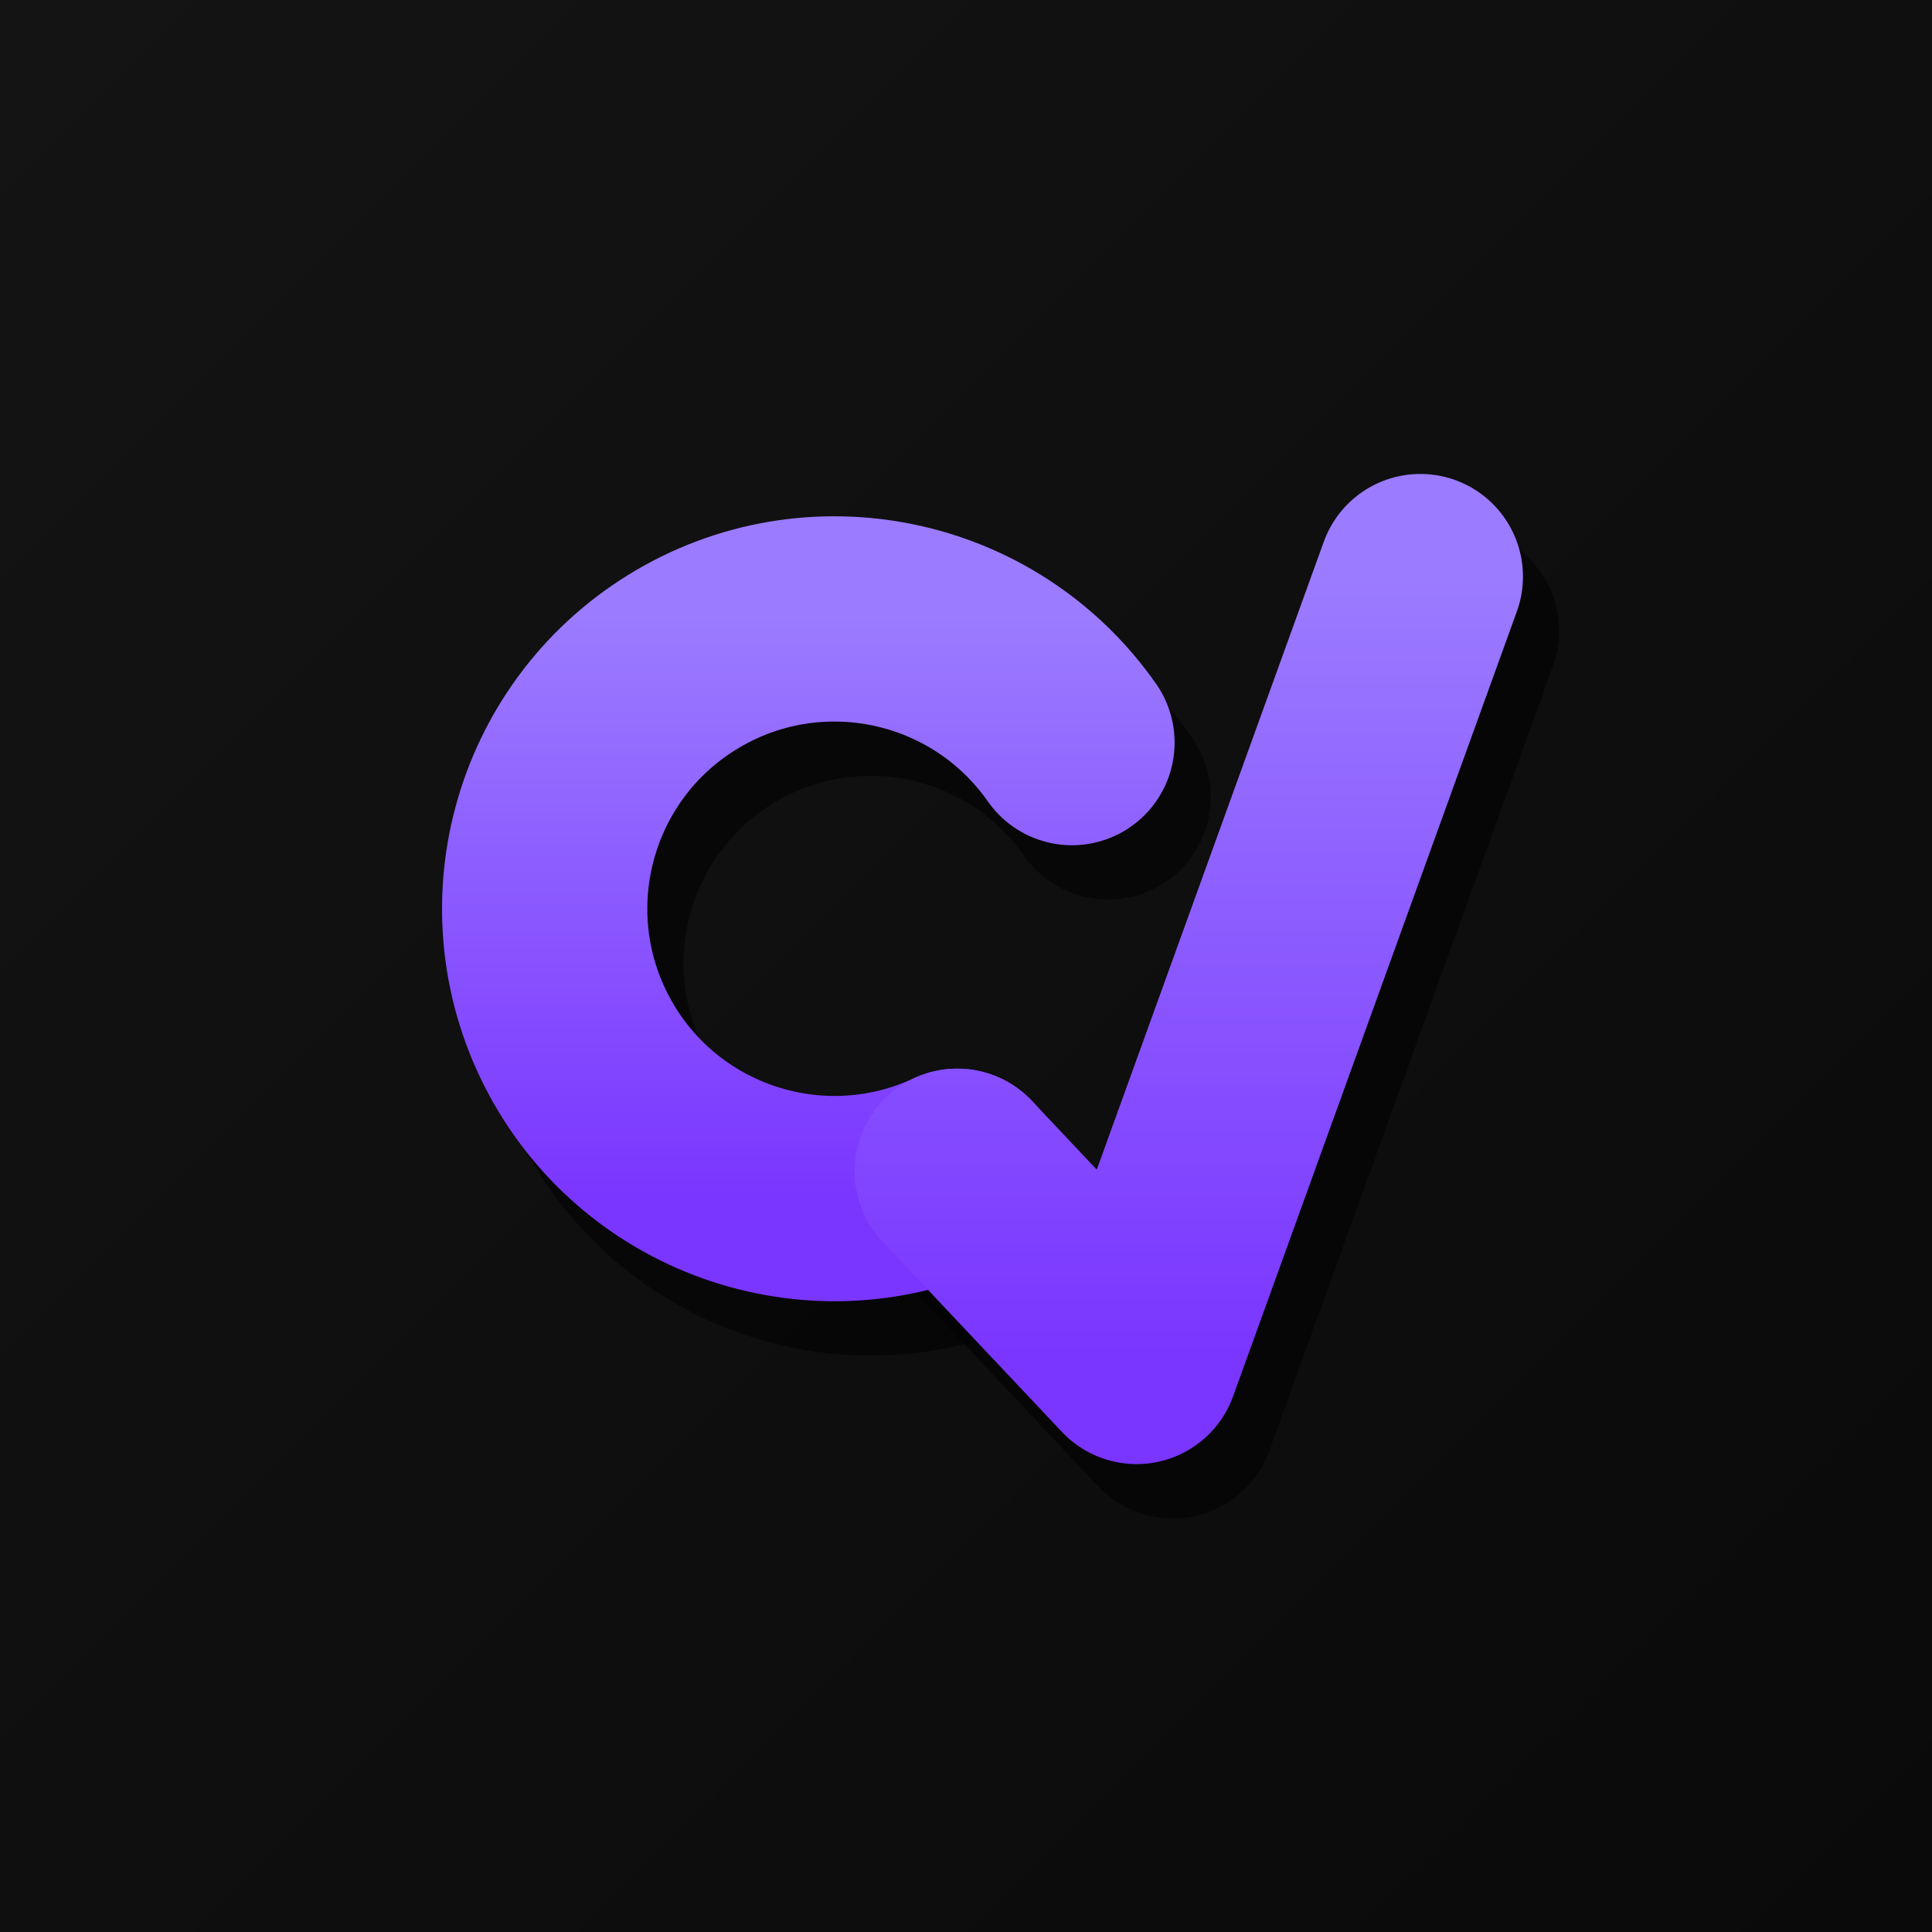
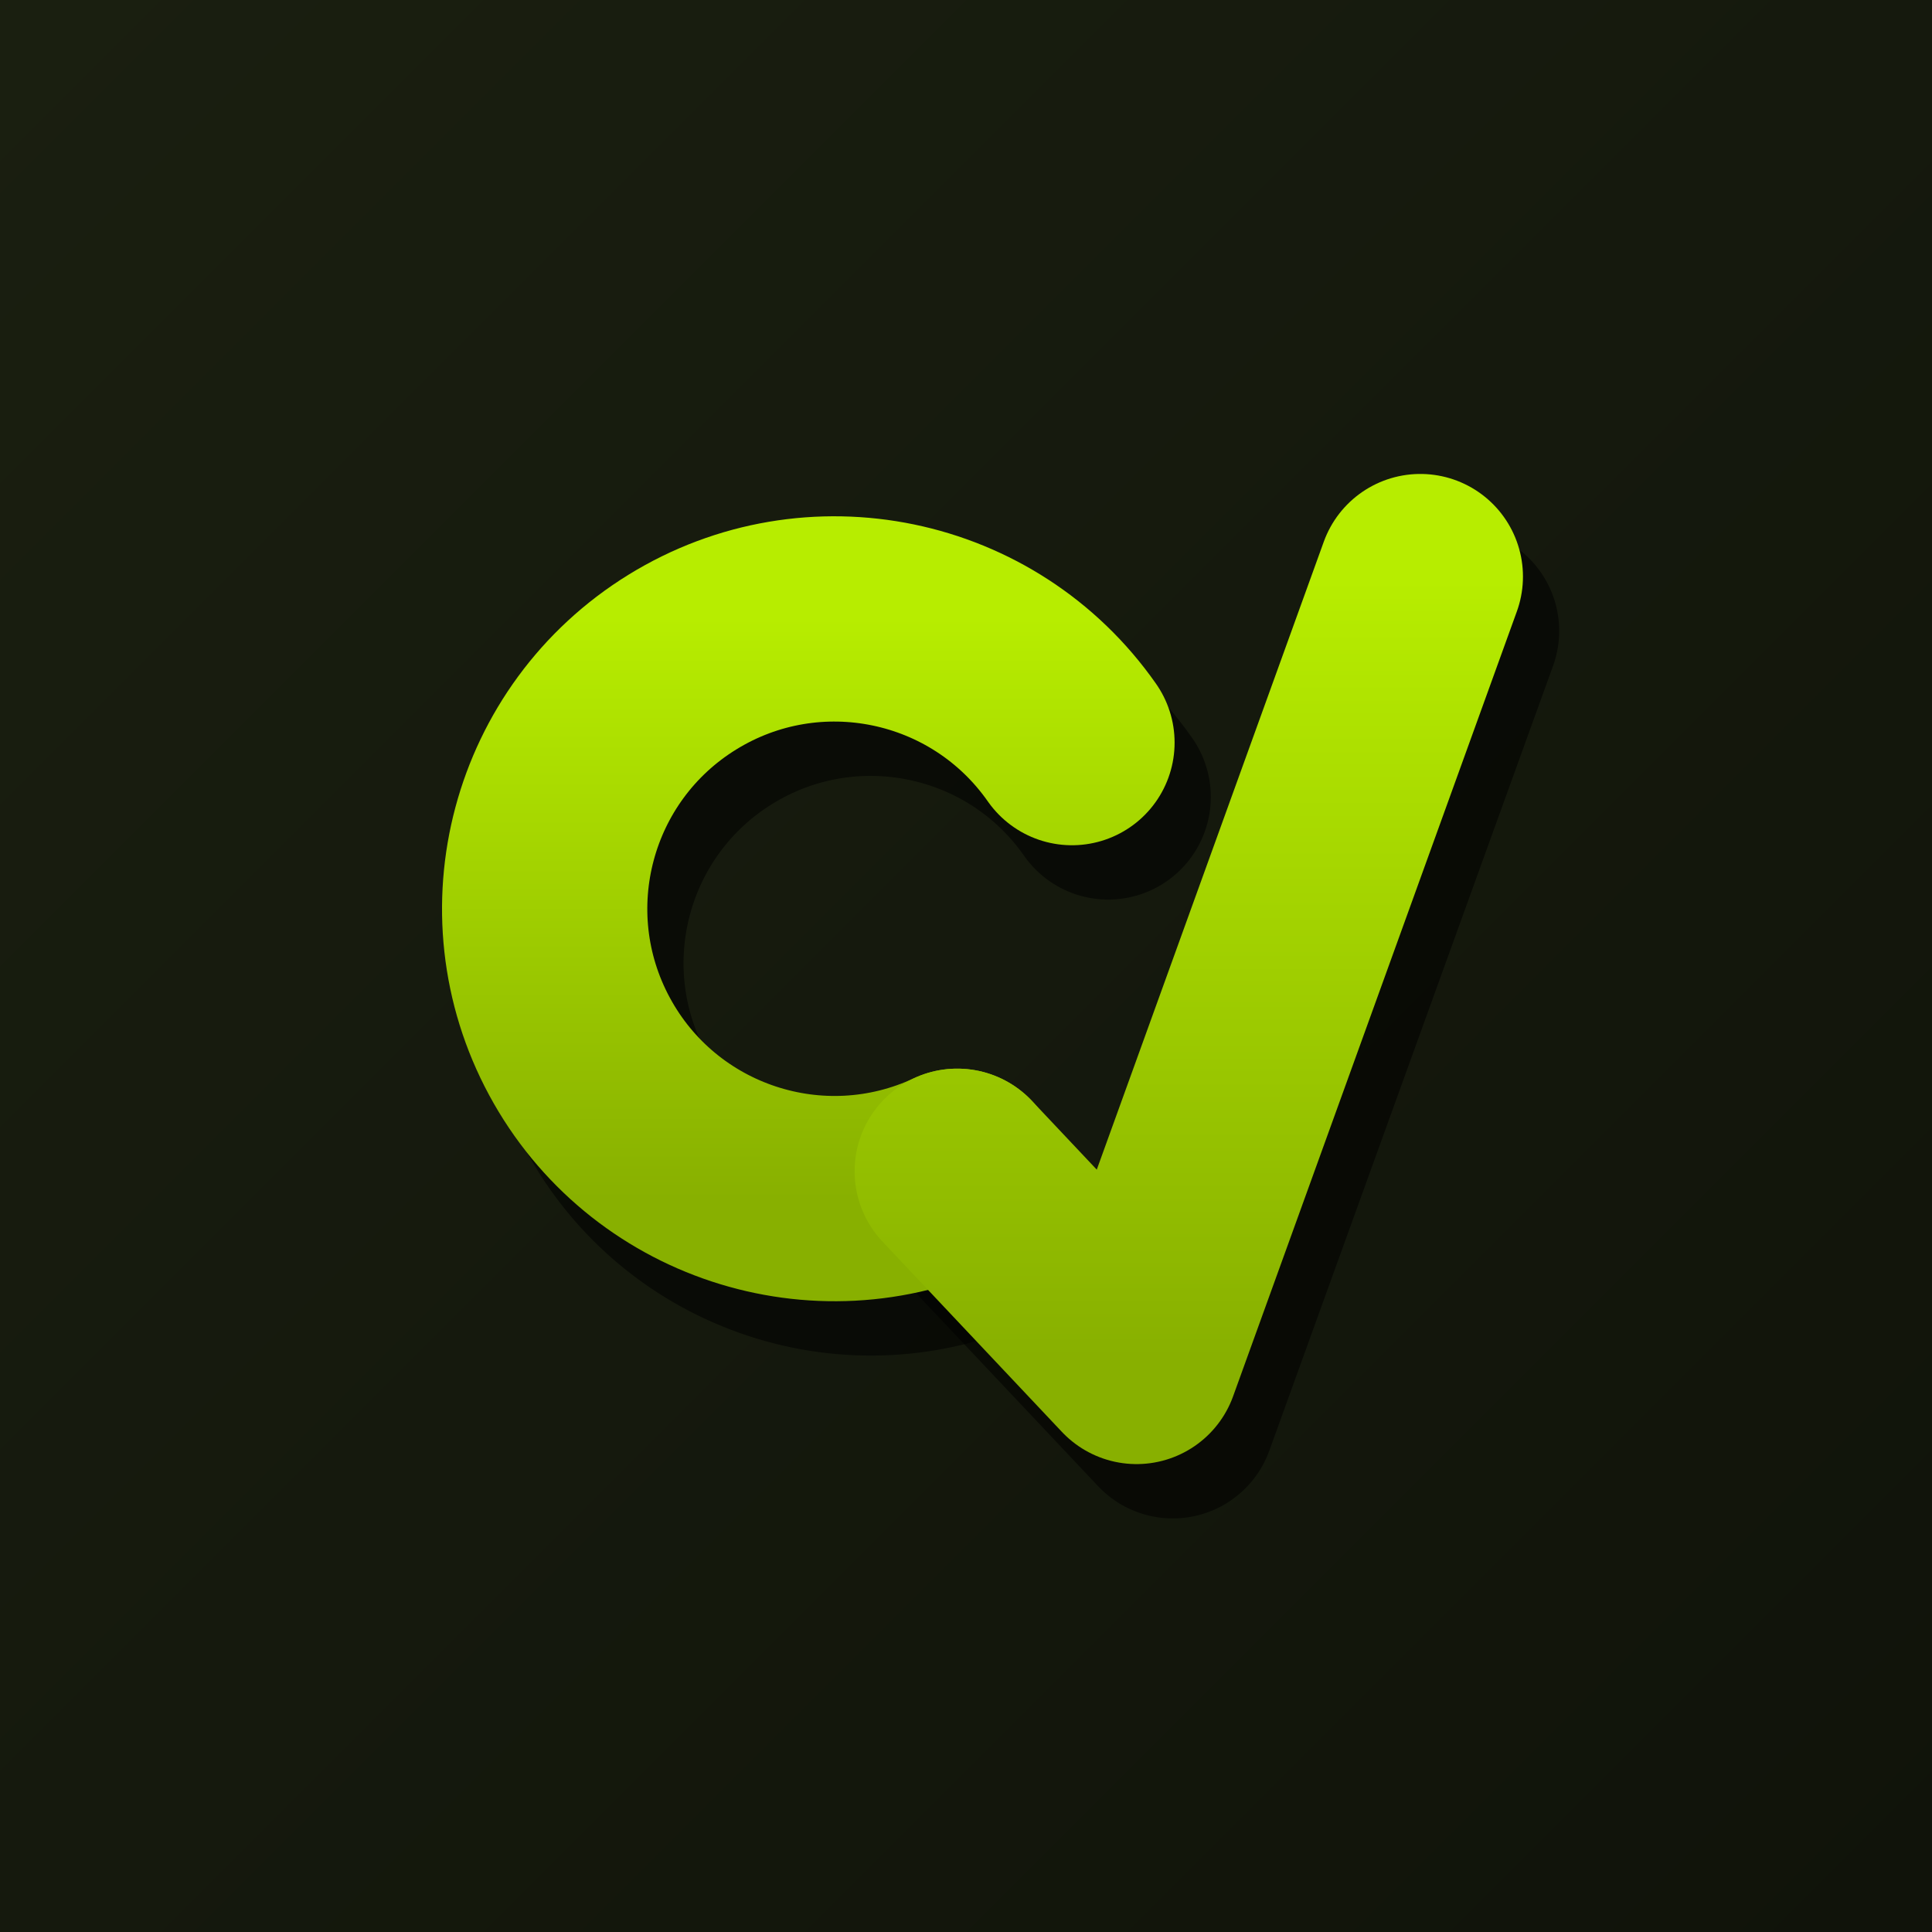
<svg xmlns="http://www.w3.org/2000/svg" width="512" height="512" viewBox="0 0 512 512" fill="none" role="img" aria-label="GV One">
  <defs>
    <linearGradient id="mx-bg" x1="0" y1="0" x2="512" y2="512" gradientUnits="userSpaceOnUse">
-       <stop stop-color="#141414" />
-       <stop offset="1" stop-color="#0a0a0a" />
+       <stop stop-color="#1a1f10" />
+       <stop offset="1" stop-color="#10130a" />
    </linearGradient>
    <linearGradient id="mx-lime" x1="0" y1="0" x2="0" y2="1">
-       <stop offset="0" stop-color="#9b7bff" />
-       <stop offset="1" stop-color="#7a35ff" />
+       <stop offset="0" stop-color="#b7ed00" />
+       <stop offset="1" stop-color="#88b000" />
    </linearGradient>
  </defs>
  <rect width="512" height="512" fill="url(#mx-bg)" />
  <g transform="translate(96.4,80.8) scale(1.6)">
    <g transform="translate(6,9)" stroke="#000000" stroke-opacity="0.55">
      <path d="M 98.3 143.5 A 48 48 0 1 1 117.3 72.5" stroke-width="34" stroke-linecap="round" fill="none" />
      <path d="M 98.3 143.5 L 128 175 L 175 45" stroke-width="34" stroke-linecap="round" stroke-linejoin="round" fill="none" />
    </g>
    <path d="M 98.3 143.5 A 48 48 0 1 1 117.3 72.5" stroke="url(#mx-lime)" stroke-width="34" stroke-linecap="round" fill="none" />
    <path d="M 98.3 143.5 L 128 175 L 175 45" stroke="url(#mx-lime)" stroke-width="34" stroke-linecap="round" stroke-linejoin="round" fill="none" />
  </g>
</svg>
